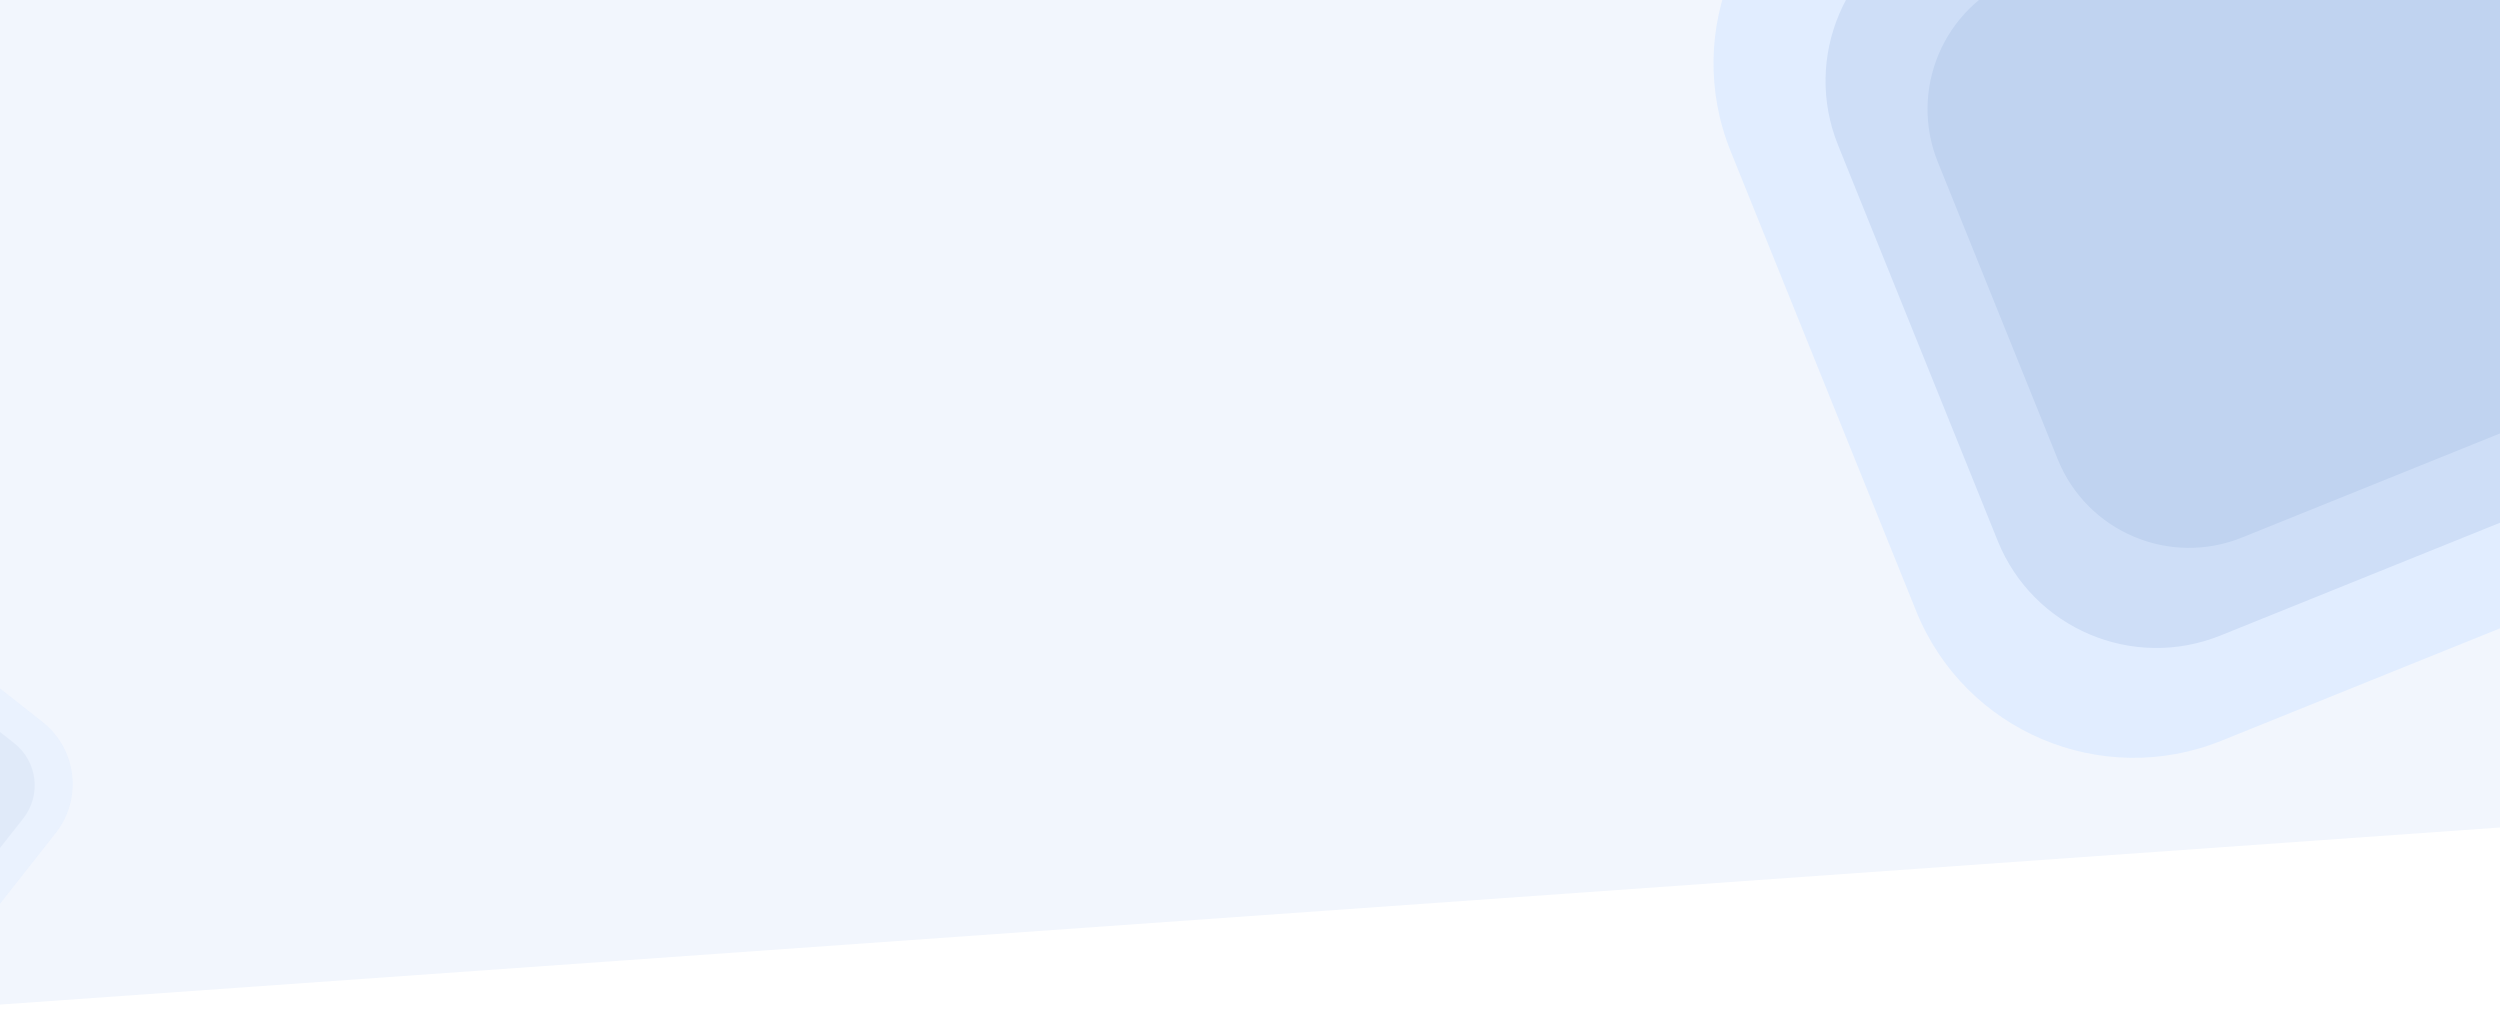
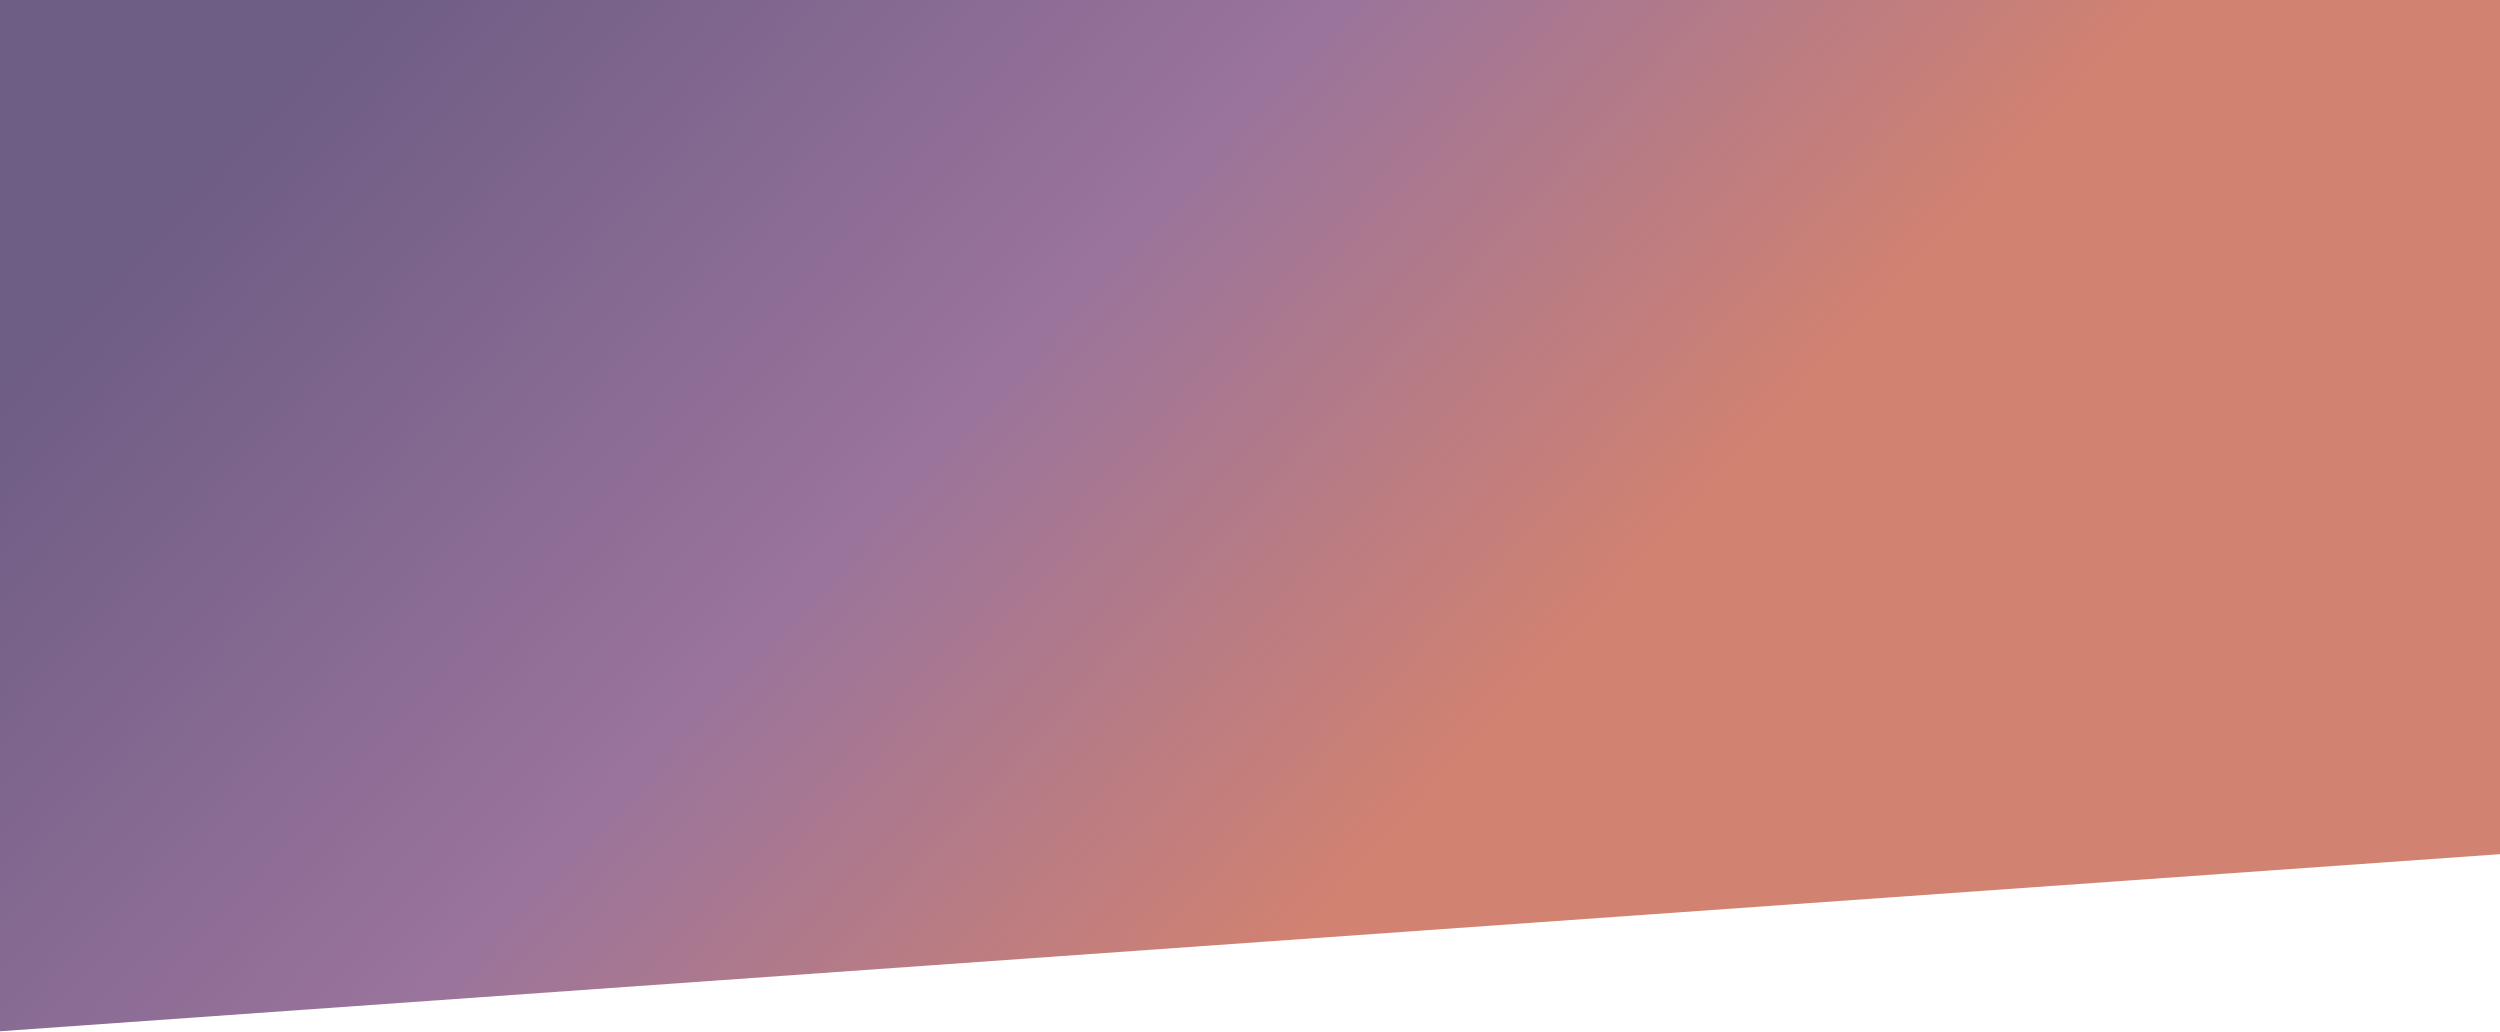
- <svg xmlns="http://www.w3.org/2000/svg" width="1855" height="750" viewBox="0 0 1855 750" fill="none">
-   <path d="M-65 -116H1855V614L-65 750V-116Z" fill="#F2F6FD" />
-   <rect x="1219" y="-49.258" width="745" height="716" rx="174" transform="rotate(-21.9718 1219 -49.2582)" fill="#E1EDFF" />
-   <rect x="1316.29" y="-10.164" width="593.799" height="570.685" rx="127" transform="rotate(-21.9718 1316.29 -10.1637)" fill="#CEDEF7" />
-   <rect x="1398.59" y="22.902" width="465.913" height="447.777" rx="105" transform="rotate(-21.9718 1398.59 22.9024)" fill="#C0D3F0" />
-   <g opacity="0.5">
-     <rect x="-101.277" y="431" width="227.84" height="225.738" rx="58.701" transform="rotate(38.2403 -101.277 431)" fill="#E1EDFF" />
-     <rect x="-96.865" y="466.804" width="176.588" height="174.959" rx="39.765" transform="rotate(38.2403 -96.8645 466.804)" fill="#CEDEF6" />
-     <rect x="-93.078" y="497.528" width="132.605" height="131.382" rx="30.297" transform="rotate(38.2403 -93.0784 497.528)" fill="#C0D3F0" />
-   </g>
+ <svg xmlns="http://www.w3.org/2000/svg" width="1920" height="792" viewBox="0 0 1920 792" fill="none">
+   <path d="M0 -74H1920V656L0 792V-74Z" fill="url(#paint0_linear_7_57)" />
+   <defs>
+     <linearGradient id="paint0_linear_7_57" x1="196.5" y1="89" x2="960" y2="792" gradientUnits="userSpaceOnUse">
+       <stop offset="0.001" stop-color="#6E5D85" />
+       <stop offset="0.534" stop-color="#9A749C" />
+       <stop offset="0.979" stop-color="#D18271" />
+     </linearGradient>
+   </defs>
</svg>
